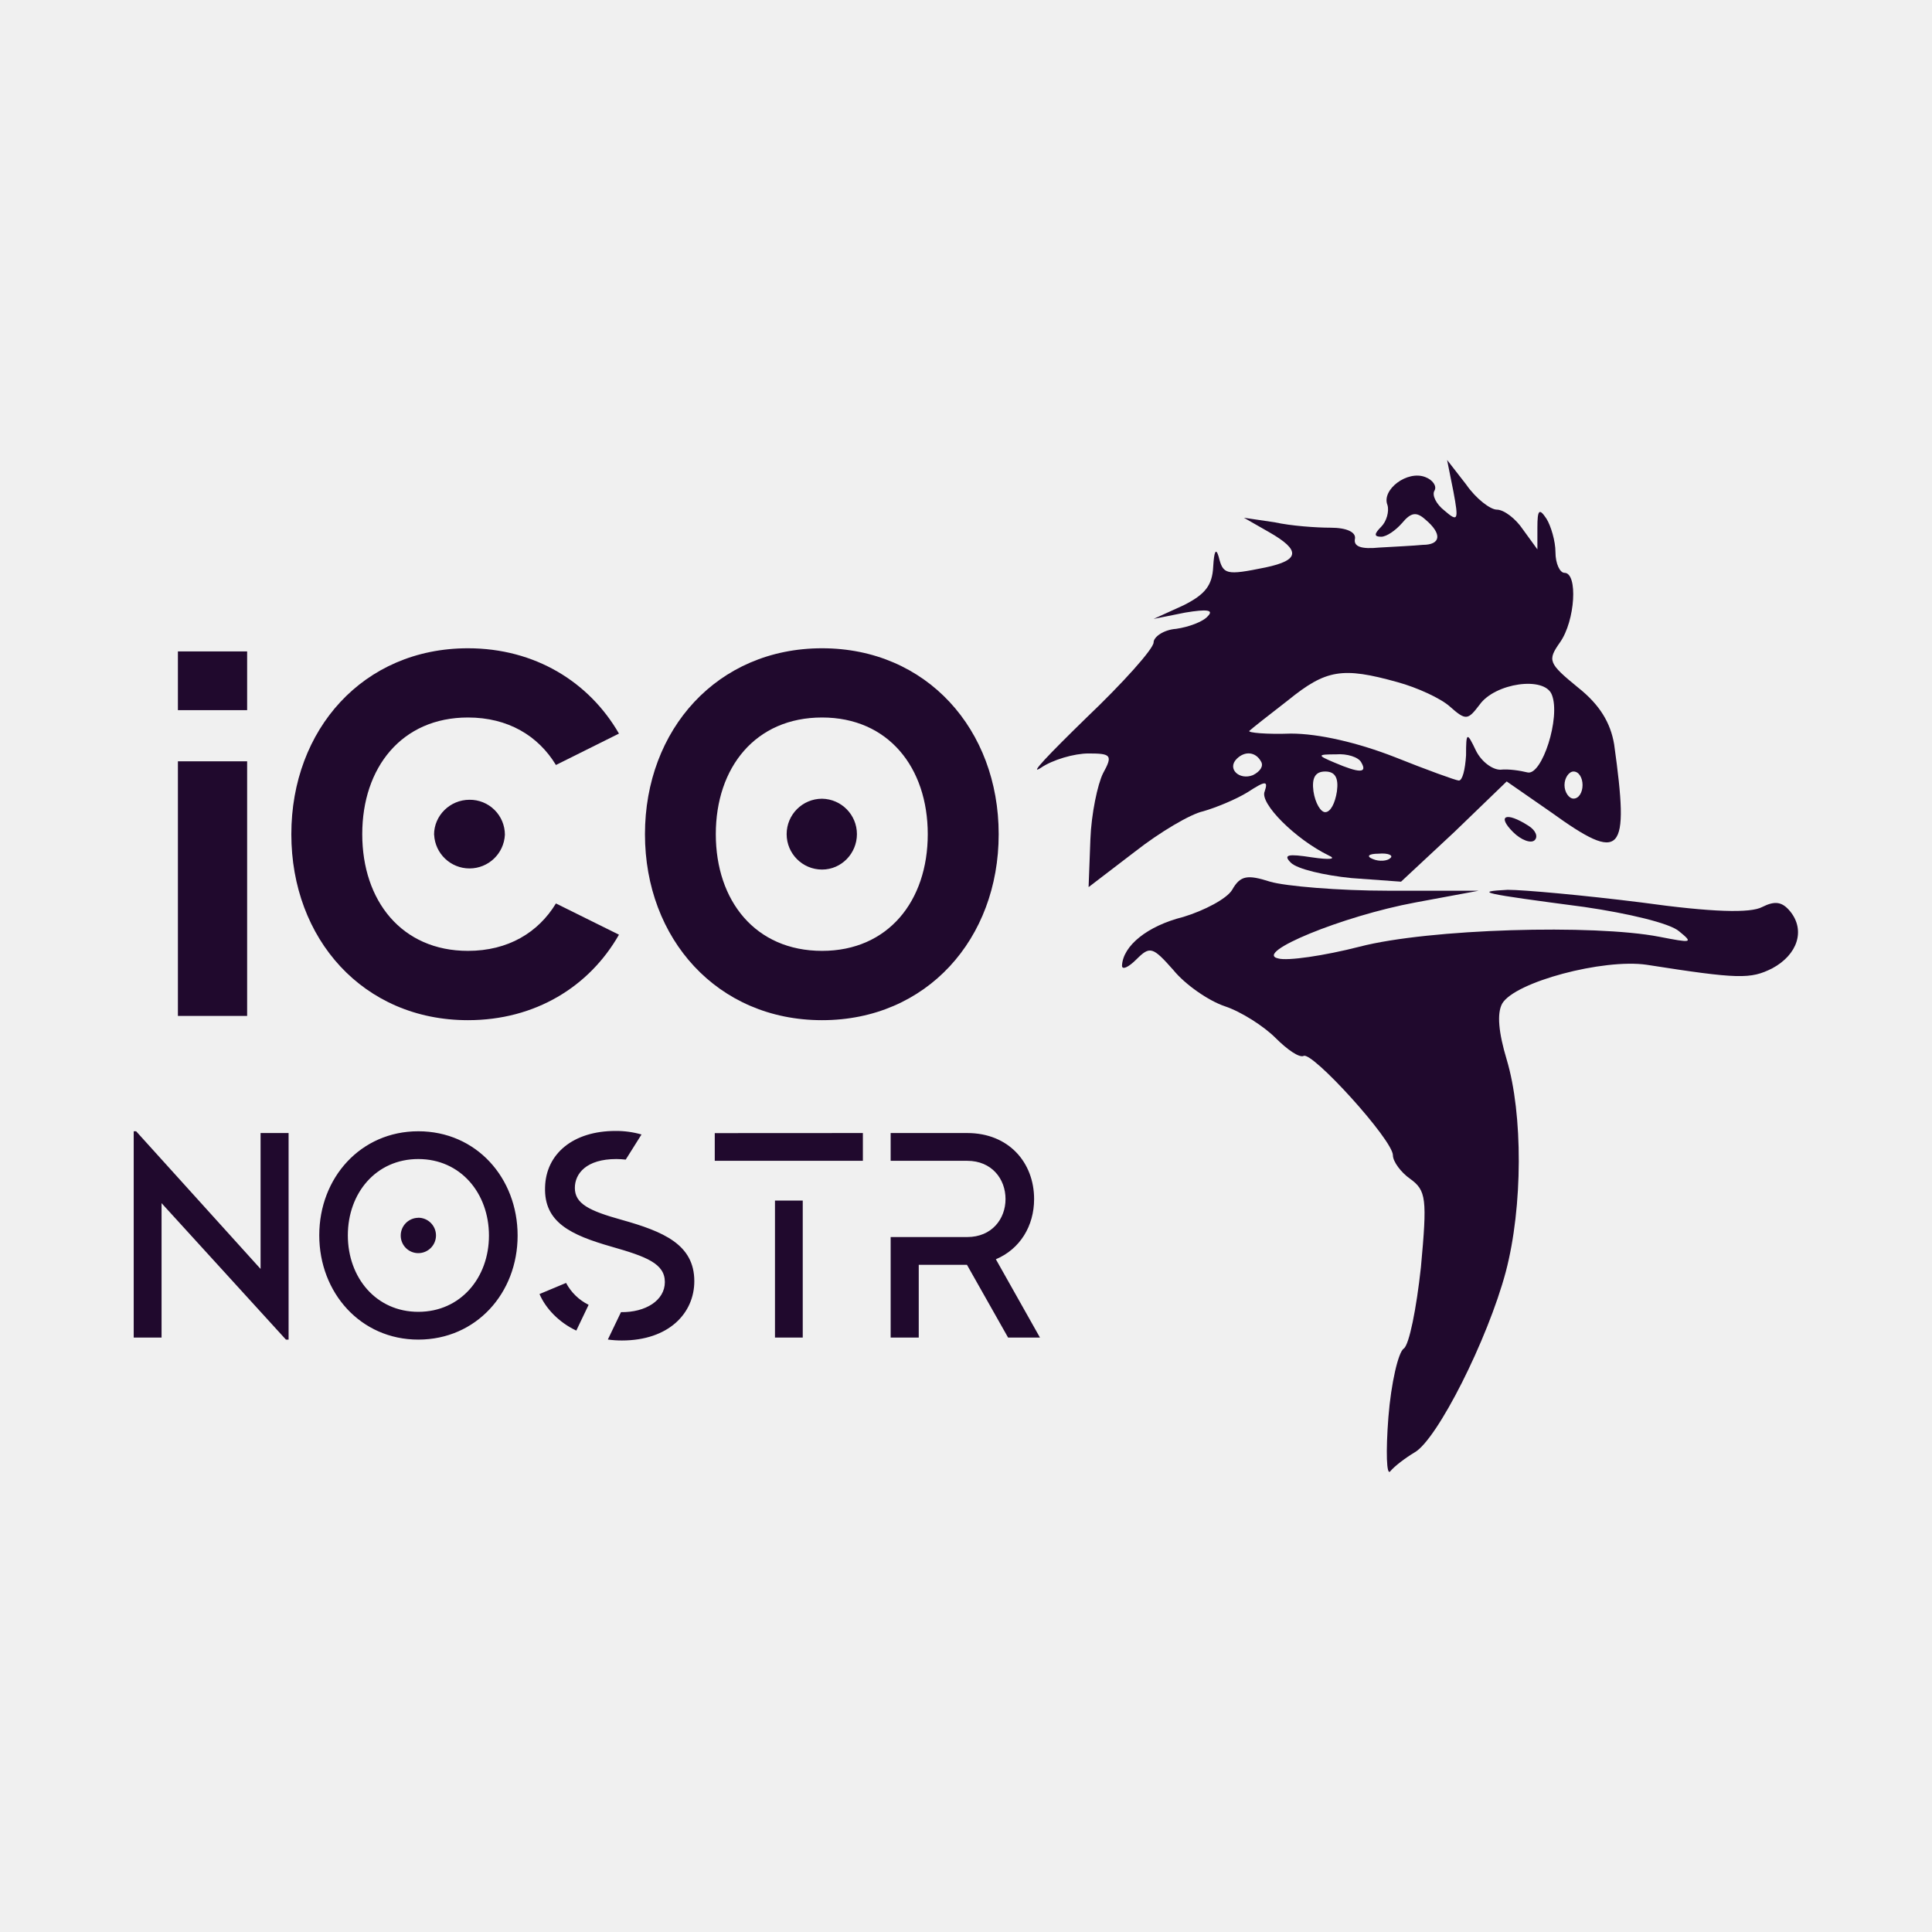
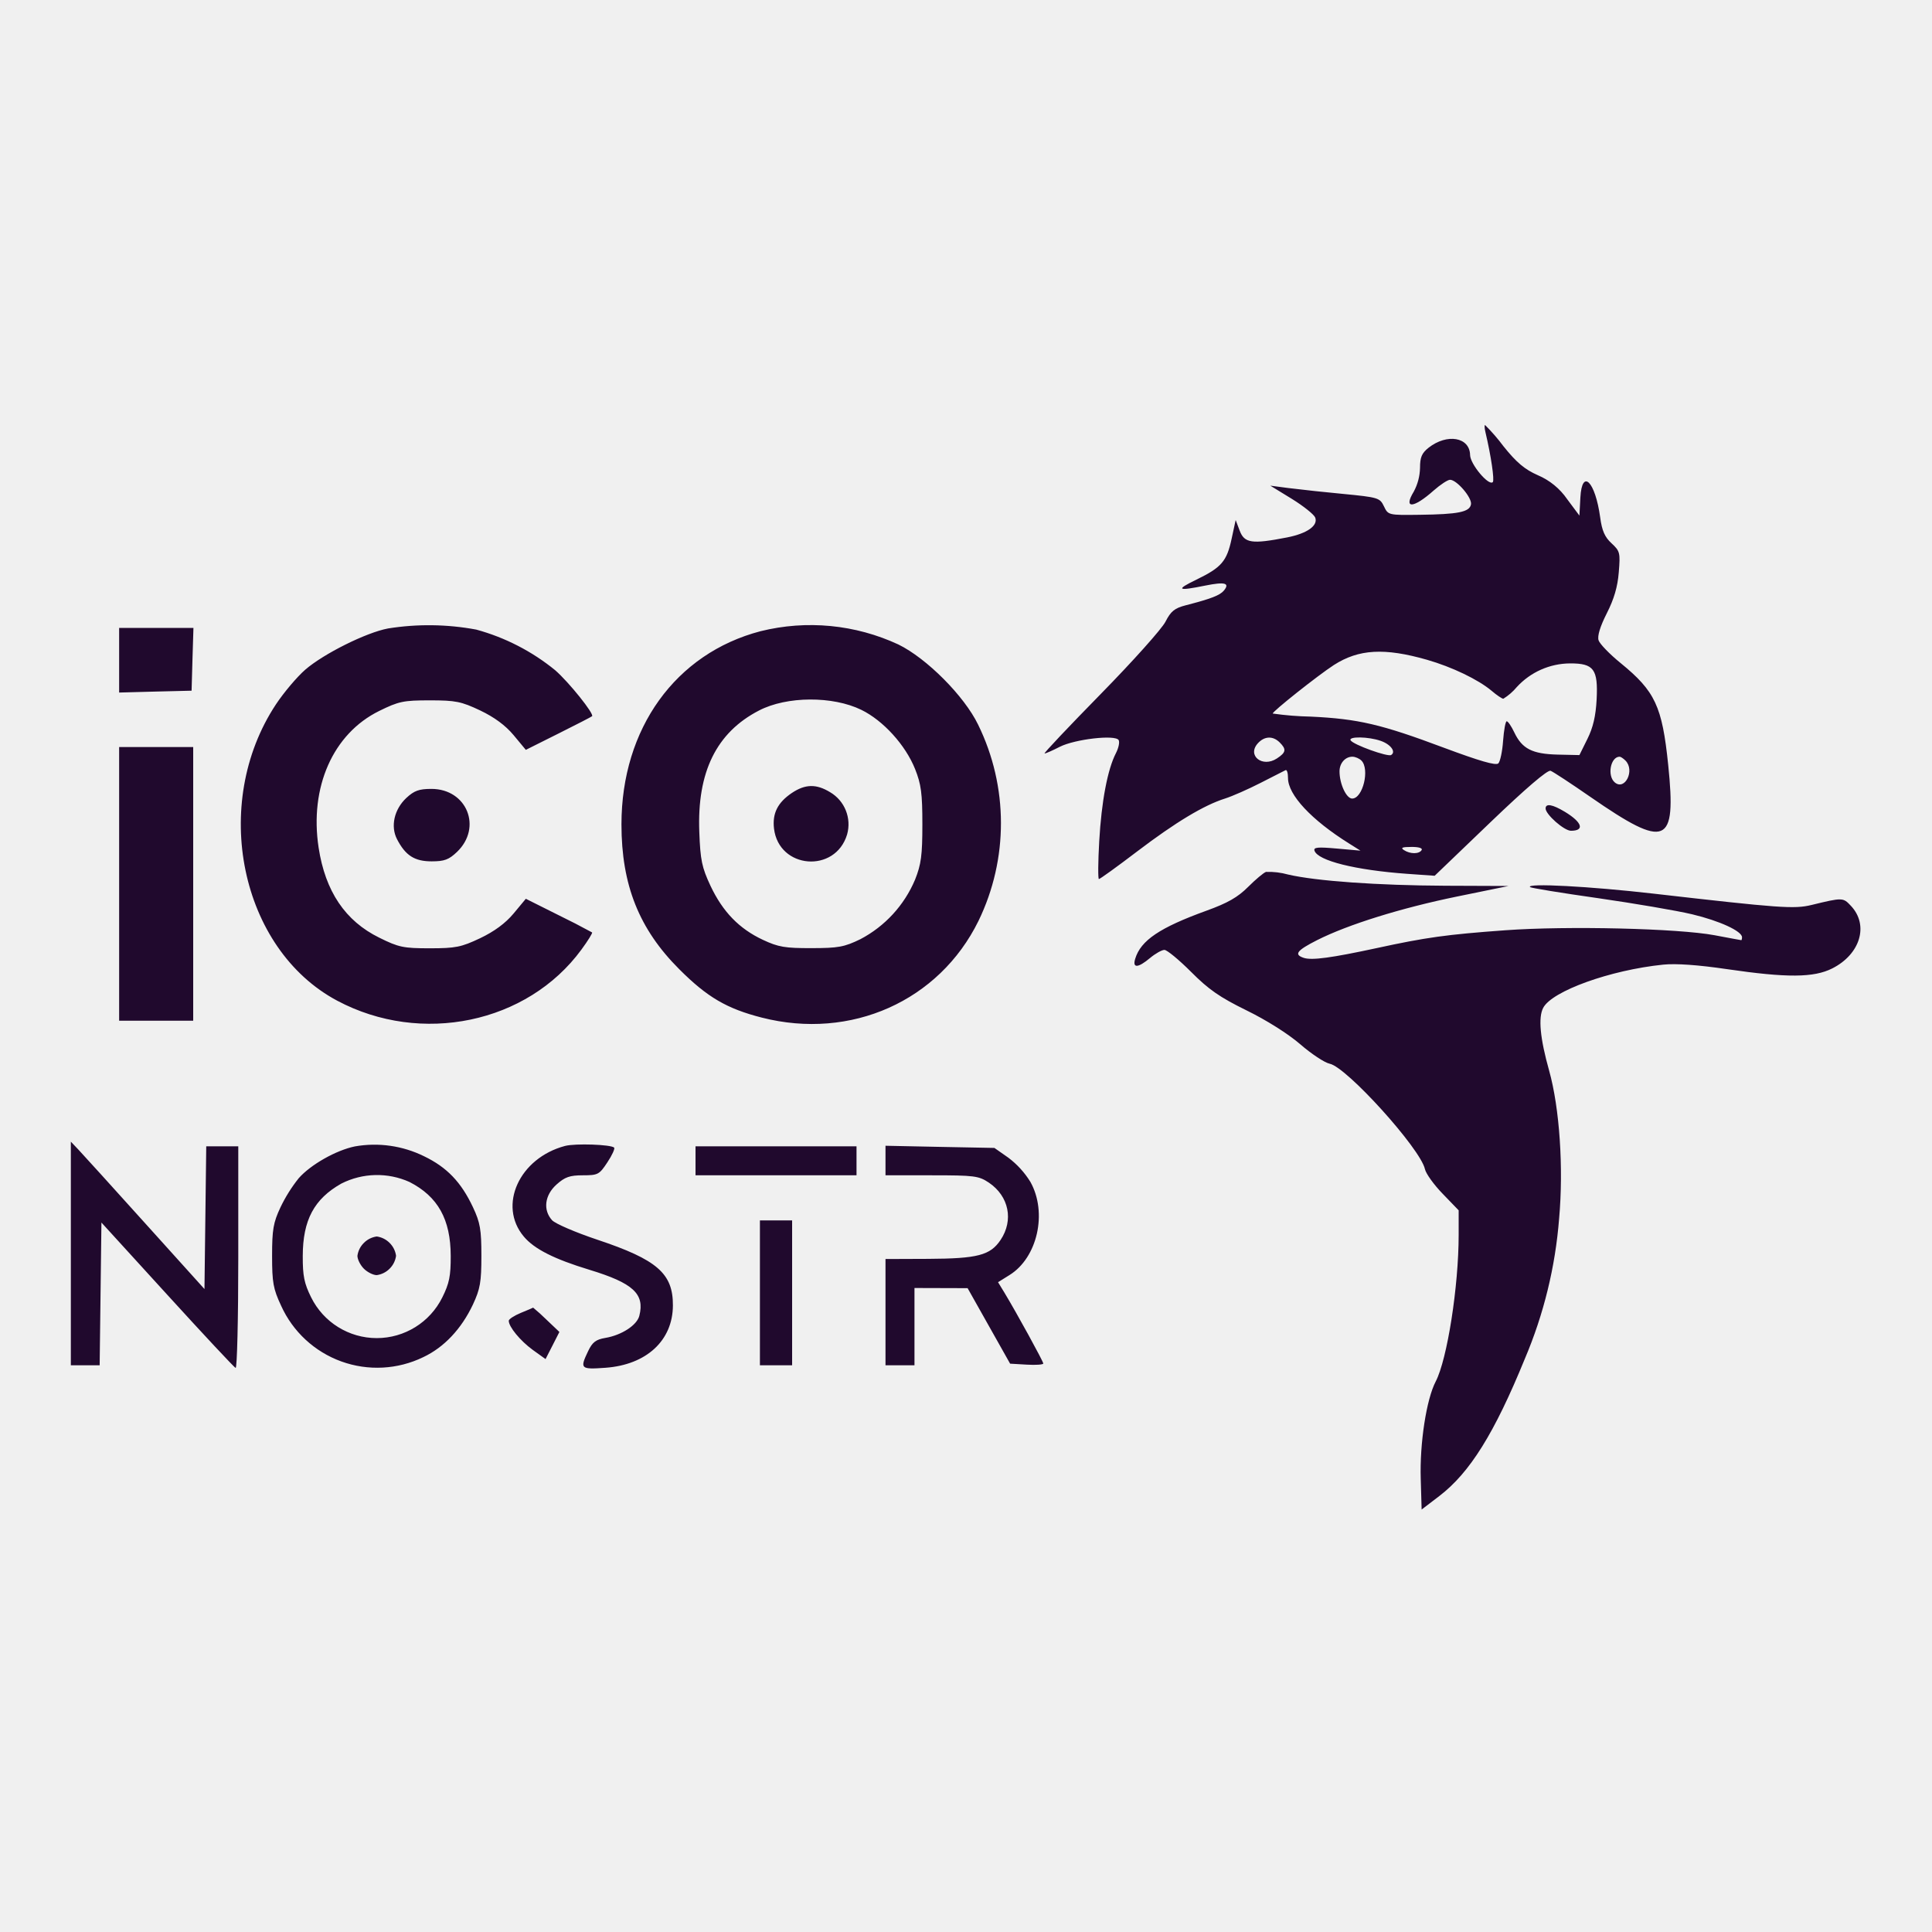
<svg xmlns="http://www.w3.org/2000/svg" viewBox="0 0 24 24">
-   <g transform="translate(20.812 -17.96) scale(.06232)">
-     <circle r="30" transform="scale(-1 1)" cx="-77" cy="113" />
-     <path d="m72 108.5 56 56" stroke="#000" stroke-width="15" />
-     <circle cx="322" cy="113" r="30" />
-     <path d="m327.5 108.5-56 56" stroke="#000" stroke-width="15" />
-     <path fill-rule="evenodd" clip-rule="evenodd" d="M85.515 292.019c-16.169-7.698-25.579-24.983-22.427-42.612C76.618 173.747 133 117 200.5 117c67.663 0 124.155 57.023 137.509 132.958 3.106 17.66-6.381 34.937-22.605 42.572C280.687 308.868 241.91 318 201 318c-41.335 0-80.493-9.323-115.485-25.981Z" fill="#FFDF6F" />
-     <path d="m338.009 249.958 7.387-1.299-7.387 1.299Zm-22.605 42.572-3.194-6.786 3.194 6.786ZM70.471 250.728C83.544 177.62 137.582 124.5 200.5 124.5v-15c-72.082 0-130.809 60.375-144.795 138.587l14.766 2.641ZM200.5 124.5c63.069 0 117.218 53.379 130.122 126.757l14.774-2.598C331.592 170.166 272.758 109.5 200.5 109.5v15Zm111.71 161.244C278.472 301.621 240.783 310.5 201 310.5v15c42.037 0 81.902-9.386 117.597-26.183l-6.387-13.573ZM201 310.5c-40.196 0-78.255-9.064-112.261-25.253l-6.447 13.544C118.269 315.918 158.526 325.5 201 325.5v-15Zm129.622-59.243c2.49 14.159-5.091 28.219-18.412 34.487l6.387 13.573c19.128-9.002 30.52-29.497 26.799-50.658l-14.774 2.598Zm-274.917-3.17c-3.777 21.124 7.525 41.629 26.587 50.704l6.447-13.544c-13.276-6.32-20.795-20.387-18.268-34.519l-14.766-2.641Z" />
-     <path fill-rule="evenodd" clip-rule="evenodd" d="M114.365 273.209c-13.015-5.301-20.736-19.149-16.226-32.459C112.047 199.704 152.618 170 200.5 170c47.882 0 88.453 29.704 102.361 70.75 4.51 13.31-3.211 27.158-16.226 32.459C260.053 284.035 230.973 290 200.5 290c-30.473 0-59.553-5.965-86.135-16.791Z" />
-     <ellipse cx="235" cy="234" rx="25" ry="20" fill="#fff" />
-     <ellipse cx="163.432" cy="234.012" rx="25" ry="20" fill="#fff" />
-   </g>
-   <path d="M2.21 12.62h.86V9.457h-.86Zm0-4.528v.73h.86v-.73Zm3.603 3.72c-.822 0-1.313-.621-1.313-1.45 0-.828.491-1.449 1.313-1.449.498 0 .873.227 1.093.59l.783-.39c-.369-.64-1.042-1.06-1.876-1.06-1.3 0-2.194 1.009-2.194 2.31 0 1.3.893 2.31 2.194 2.31.834 0 1.507-.415 1.876-1.062l-.783-.388c-.22.362-.595.589-1.093.589Zm-.42-1.443a.44.44 0 0 0 .879 0 .435.435 0 0 0-.44-.434c-.24 0-.44.194-.44.434Zm4.819-2.316c-1.3 0-2.2 1.009-2.2 2.31 0 1.3.9 2.31 2.2 2.31 1.3 0 2.194-1.01 2.194-2.31s-.894-2.31-2.194-2.31Zm0 3.759c-.828 0-1.32-.621-1.32-1.45 0-.828.492-1.449 1.32-1.449.822 0 1.313.621 1.313 1.45 0 .828-.491 1.449-1.313 1.449Zm0-1.89a.44.44 0 0 0-.44.44.44.44 0 0 0 .44.44c.24 0 .433-.2.433-.44a.44.44 0 0 0-.433-.44Zm-6.975 4.153v1.688l-1.546-1.71h-.03v2.563h.346v-1.67l1.545 1.695h.033v-2.566Zm1.959-.022c-.715 0-1.23.577-1.23 1.292 0 .715.515 1.296 1.23 1.296.719 0 1.234-.577 1.234-1.292 0-.719-.515-1.296-1.234-1.296Zm0 2.243c-.523 0-.875-.424-.875-.95 0-.527.352-.948.875-.948.526 0 .878.425.878.951 0 .523-.352.947-.878.947Zm0-1.168a.22.22 0 0 0-.218.221.218.218 0 0 0 .218.218.22.22 0 1 0 0-.44Zm1.506.947c.076.178.24.352.457.454l.153-.32a.636.636 0 0 1-.28-.272Zm1.02-.922c-.403-.112-.581-.2-.581-.396 0-.178.142-.359.516-.359.036 0 .083.003.116.007l.196-.312a1.135 1.135 0 0 0-.323-.044c-.527 0-.864.284-.875.698-.015.438.32.595.827.74.432.123.661.21.661.439s-.24.378-.545.374l-.163.34c.055.008.113.012.174.012.585 0 .9-.341.9-.737 0-.457-.387-.617-.903-.762Zm1.905 1.463h.345v-1.702h-.345Zm-.748-2.54v.344h1.84v-.345Zm3.644 2.54h.396l-.548-.973c.301-.127.475-.414.475-.748 0-.454-.316-.82-.83-.82h-.952v.345h.951c.305 0 .476.225.476.475 0 .247-.17.472-.476.472h-.951v1.249h.349v-.904h.599Zm0 0" fill="#20092d" />
-   <path d="M296.47 210.966c.46 2.45.383 2.603-.765 1.608-.69-.536-1.072-1.302-.843-1.685.23-.382-.153-.918-.766-1.148-1.531-.613-3.752 1.072-3.216 2.374.154.536-.076 1.378-.536 1.837-.612.613-.612.843 0 .843.46 0 1.226-.536 1.762-1.149.765-.919 1.225-.995 1.99-.306 1.455 1.225 1.302 2.144-.229 2.144-.766.076-2.374.153-3.676.229-1.531.154-2.22-.076-2.067-.765.076-.536-.689-.919-2.068-.919-1.225 0-3.369-.153-4.747-.46l-2.603-.382 2.144 1.225c2.68 1.531 2.603 2.373-.307 2.986-3.369.689-3.599.613-3.981-.919-.23-.766-.383-.459-.46.842-.076 1.609-.689 2.374-2.527 3.293l-2.527 1.149 2.68-.536c1.838-.307 2.451-.23 1.915.306-.383.459-1.608.919-2.68 1.072-1.072.077-1.915.689-1.915 1.149 0 .536-2.603 3.445-5.743 6.432-3.139 3.062-4.9 4.9-3.828 4.211.995-.689 2.833-1.225 4.058-1.225 1.914 0 2.068.153 1.225 1.684-.459.919-.995 3.446-1.072 5.59l-.153 4.059 3.905-2.987c2.144-1.684 4.748-3.216 5.82-3.445 1.072-.307 2.756-.996 3.752-1.609 1.531-.995 1.761-.995 1.455-.076-.46.995 2.603 4.058 5.436 5.437.689.306.077.382-1.455.153-1.99-.307-2.45-.23-1.761.459.536.536 2.833 1.072 5.131 1.302l4.211.306 4.518-4.211 4.441-4.288 3.752 2.603c6.049 4.365 6.662 3.599 5.36-5.743-.306-1.838-1.225-3.369-3.063-4.824-2.527-2.067-2.603-2.297-1.531-3.828 1.301-1.838 1.531-5.897.383-5.897-.383 0-.766-.765-.766-1.761 0-.919-.383-2.22-.766-2.833-.612-.919-.766-.766-.766.766v1.838l-1.225-1.685c-.612-.919-1.608-1.685-2.22-1.685-.536 0-1.761-.918-2.604-2.144l-1.608-2.067.536 2.68Zm-4.747 16.157c1.684.459 3.675 1.378 4.441 2.067 1.378 1.225 1.531 1.149 2.527-.153 1.302-1.838 5.513-2.45 6.126-.842.765 1.914-.843 6.891-2.068 6.585-.612-.153-1.608-.306-2.297-.23-.689 0-1.608-.689-2.067-1.608-.766-1.608-.843-1.608-.843.383-.076 1.225-.306 2.144-.612 2.144-.23 0-2.757-.919-5.437-1.991-3.139-1.225-6.432-1.991-8.806-1.991-2.067.077-3.675-.076-3.522-.229.153-.154 1.608-1.302 3.293-2.604 3.216-2.603 4.594-2.833 9.265-1.531Zm-11.563 6.738c.23.383-.076.842-.689 1.149-1.148.459-2.22-.536-1.378-1.379.689-.689 1.608-.612 2.067.23Zm8.5.077c.536.918-.153.918-2.297 0-1.455-.613-1.455-.69.153-.69.919-.076 1.914.23 2.144.69Zm-2.068 2.45c-.153.995-.536 1.761-.995 1.761-.383 0-.842-.766-.995-1.761-.154-1.149.153-1.685.995-1.685s1.149.536.995 1.685Zm20.828-.536c0 .612-.306 1.148-.766 1.148-.383 0-.765-.536-.765-1.148 0-.613.382-1.149.765-1.149.46 0 .766.536.766 1.149Zm-16.31 6.202c-.23.23-.919.307-1.455.077-.612-.23-.383-.46.46-.46.842-.076 1.301.154.995.383Z" style="fill:#20092d" transform="translate(-25.378 -24.8) scale(.1465)" />
-   <path d="M301.524 239.834c.689.689 1.531.995 1.838.689.306-.306.076-.842-.536-1.225-1.915-1.225-2.68-.843-1.302.536Zm-23.814 4.9c-.459.766-2.374 1.761-4.135 2.297-3.063.766-5.13 2.451-5.207 4.135 0 .383.536.153 1.225-.536 1.149-1.148 1.379-1.072 3.14.919.995 1.225 2.986 2.604 4.365 3.063 1.378.459 3.292 1.685 4.288 2.68.995.996 1.99 1.685 2.373 1.532.689-.46 7.581 7.121 7.581 8.422 0 .536.689 1.455 1.455 1.991 1.378.996 1.455 1.685.919 7.504-.383 3.523-.996 6.586-1.455 6.892-.46.306-1.072 2.91-1.302 5.819-.23 2.987-.153 4.977.153 4.595.383-.46 1.302-1.149 2.068-1.608 1.914-1.072 6.202-9.572 7.733-15.315 1.455-5.513 1.455-13.4.077-17.994-.689-2.297-.842-3.905-.383-4.748 1.072-1.837 8.576-3.828 12.252-3.292 7.81 1.225 8.805 1.225 10.643.306 2.144-1.149 2.833-3.216 1.532-4.824-.69-.842-1.302-.919-2.374-.383-.996.536-4.212.46-10.261-.383-4.9-.612-9.954-1.072-11.332-1.072-2.91.153-2.221.307 6.508 1.455 3.676.536 7.275 1.378 8.04 2.068 1.225.995 1.072.995-1.684.459-5.514-1.072-19.526-.689-25.422.842-2.987.766-6.126 1.225-6.892.996-2.144-.46 5.437-3.599 11.639-4.748l5.36-.995h-7.657c-4.211 0-8.729-.383-10.031-.766-1.914-.612-2.527-.536-3.216.689Z" style="fill:#20092d" transform="translate(-25.378 -24.8) scale(.1465)" />
+   <path d="M18.453 5.37c.069.291.114.596.091.619-.051.051-.28-.223-.282-.336-.004-.223-.285-.272-.516-.091-.084.067-.106.118-.106.251a.653.653 0 0 1-.077.293c-.134.219-.006.212.247-.013.083-.073.174-.133.203-.133.084 0 .276.225.26.306-.018.095-.158.123-.641.129-.385.005-.388.004-.44-.105-.051-.106-.069-.112-.513-.155A25.168 25.168 0 0 1 16 6.062l-.22-.029.266.163c.146.09.277.195.292.233.038.1-.099.198-.349.247-.439.086-.531.072-.59-.086l-.049-.13-.05.231c-.06.282-.126.358-.437.509-.264.128-.239.145.111.074.244-.049.307-.031.229.063-.05.059-.159.101-.473.182-.139.036-.185.073-.252.204-.045.089-.407.493-.805.899-.398.406-.712.738-.697.738.015 0 .1-.037.189-.083.188-.095.688-.153.731-.084.015.025 0 .098-.034.164-.103.199-.179.598-.207 1.093-.015.258-.016.47-.004.47.013 0 .227-.154.475-.343.479-.364.832-.576 1.094-.658.088-.028.286-.115.44-.194l.31-.158c.017-.008.03.036.03.098 0 .209.29.52.76.814l.14.088-.294-.026c-.235-.021-.291-.016-.277.026.04.125.51.242 1.152.288l.341.024.691-.663c.442-.424.712-.655.749-.641.032.012.254.158.495.325.944.653 1.069.601.966-.398-.075-.729-.162-.915-.591-1.265-.137-.111-.26-.239-.274-.283-.017-.053.019-.171.102-.335.09-.177.135-.33.149-.51.02-.242.015-.263-.09-.36-.084-.077-.119-.157-.141-.322-.061-.446-.226-.612-.246-.247l-.012.225-.152-.204a.842.842 0 0 0-.365-.298c-.163-.072-.265-.158-.426-.359a2.327 2.327 0 0 0-.229-.264c-.009 0-.007.041.005.09M4.82 7.807c-.272.051-.799.314-1.028.512-.103.09-.267.284-.365.432-.816 1.235-.443 3.038.762 3.68 1.044.556 2.362.281 3.033-.634.081-.11.141-.207.133-.214a9.762 9.762 0 0 0-.419-.216l-.404-.202-.152.183c-.102.122-.24.223-.416.307-.235.111-.304.125-.625.125-.327 0-.386-.012-.628-.132-.423-.208-.67-.576-.753-1.118-.115-.752.179-1.416.752-1.698.243-.12.302-.132.629-.132.321 0 .39.014.625.125.176.084.314.185.416.307l.152.183.404-.202c.222-.111.411-.208.419-.216.029-.027-.284-.419-.458-.571a2.658 2.658 0 0 0-.981-.505 3.217 3.217 0 0 0-1.096-.014m4.628.034c-1.056.276-1.728 1.21-1.728 2.399 0 .754.219 1.302.719 1.801.347.347.59.489 1.024.6 1.108.283 2.203-.206 2.692-1.201a2.781 2.781 0 0 0-.005-2.439c-.172-.355-.638-.823-.99-.995a2.585 2.585 0 0 0-1.712-.165m-7.968.36v.402l.45-.012.45-.011.011-.39.012-.39H1.48v.401m16.247-.005c.31.089.635.245.802.385.064.055.13.099.146.099a.694.694 0 0 0 .167-.145.905.905 0 0 1 .662-.294c.295-.001.349.072.33.447-.011.208-.044.35-.115.492l-.099.2-.271-.006c-.315-.008-.441-.072-.538-.276-.036-.076-.078-.138-.094-.138-.015 0-.035.108-.045.241-.009.132-.036.259-.059.282-.03.03-.233-.029-.678-.195-.776-.291-1.063-.358-1.652-.386a3.888 3.888 0 0 1-.472-.038c-.017-.016.564-.477.759-.603.309-.198.628-.216 1.157-.065m-7.027.622c.272.133.548.437.667.734.076.191.091.303.091.688 0 .385-.015.497-.091.688a1.488 1.488 0 0 1-.679.739c-.2.097-.275.111-.608.111-.327.001-.411-.013-.603-.103-.295-.138-.499-.349-.651-.671-.107-.229-.126-.318-.139-.669-.029-.745.213-1.236.742-1.509.345-.179.915-.182 1.271-.008m5.197.405c.086.086.079.124-.035.199-.18.118-.374-.036-.237-.188.082-.091.188-.095.272-.011m1.254-.02c.125.043.194.137.13.176-.042.026-.47-.128-.503-.182-.031-.051.222-.047.373.006M1.48 10.98v1.7h.92v-3.4h-.92v1.7m15.432-1.532c.106.106.018.472-.115.472-.072 0-.157-.182-.157-.338 0-.102.071-.182.16-.182.035 0 .086.022.112.048m3.28 0c.12.12-.005.377-.132.272-.098-.082-.054-.32.06-.32.013 0 .046.022.072.048m-10.356.403c-.176.119-.243.253-.221.442.06.503.762.559.908.073a.463.463 0 0 0-.211-.525c-.172-.105-.309-.102-.476.01m-4.789.062c-.15.141-.198.352-.115.512.105.203.218.275.43.275.159 0 .214-.021.315-.117.317-.304.123-.783-.318-.783-.154 0-.214.022-.312.113m14.153.13c0 .074.23.277.315.277.173 0 .14-.105-.075-.235-.154-.093-.24-.108-.24-.042m-1.54.517c-.031.051-.142.051-.22 0-.045-.029-.021-.039.092-.039.092-.001.143.015.128.039m-1.933.271c-.03.01-.13.094-.223.187-.128.128-.254.2-.517.295-.58.21-.816.369-.885.597-.037.12.035.116.185-.01.066-.055.146-.1.178-.1s.181.123.331.273c.218.219.356.315.688.478.248.121.517.291.668.421.138.12.303.229.366.242.211.042 1.127 1.055 1.183 1.309.012.056.111.194.221.307l.198.205v.304c0 .641-.142 1.547-.285 1.822-.116.222-.2.769-.186 1.211l.011.38.22-.168c.379-.29.684-.779 1.061-1.702a5.572 5.572 0 0 0 .427-1.746c.056-.625.006-1.372-.124-1.836-.113-.402-.137-.66-.074-.78.109-.209.834-.47 1.491-.537.157-.016.433.003.792.056.744.109 1.079.107 1.308-.009.349-.176.457-.538.232-.777-.098-.105-.103-.105-.49-.011-.215.052-.394.039-1.963-.141-.793-.091-1.585-.133-1.533-.081.011.011.39.073.842.137.452.065.98.155 1.173.201.339.081.618.209.618.285 0 .02-.004.037-.01.036-.006 0-.154-.028-.33-.061-.453-.085-1.829-.118-2.6-.062-.73.053-.983.088-1.6.222-.561.121-.801.153-.901.122-.13-.042-.092-.092.164-.222.385-.194 1.044-.399 1.737-.541l.64-.131-.78-.003c-.848-.004-1.608-.058-1.958-.139a.9.9 0 0 0-.275-.033M.88 15.571v1.389h.358l.011-.887.011-.886.817.896c.45.494.832.903.85.91.018.008.033-.609.033-1.37V14.24h-.398l-.011.887-.011.886-.736-.816c-.405-.45-.779-.862-.83-.916l-.094-.099v1.389m3.529-1.33c-.235.048-.55.227-.698.395a1.88 1.88 0 0 0-.227.362c-.089.19-.104.276-.104.602 0 .333.014.41.112.62a1.31 1.31 0 0 0 1.766.639c.259-.122.474-.351.617-.654.09-.194.105-.278.105-.605 0-.326-.015-.412-.104-.602-.147-.313-.324-.498-.609-.635a1.394 1.394 0 0 0-.858-.122m2.611-.006c-.569.15-.838.74-.513 1.126.13.155.378.28.816.413.542.165.688.299.619.571-.029.117-.22.241-.422.275-.118.02-.161.053-.214.164-.105.22-.095.229.215.207.51-.037.837-.339.838-.775.002-.396-.196-.568-.936-.815-.272-.091-.526-.2-.565-.243-.115-.127-.092-.312.056-.444.104-.093.164-.114.326-.114.188 0 .205-.009.305-.161.059-.088.096-.171.084-.183-.039-.039-.483-.054-.609-.021m1.62.185v.18h2v-.36h-2v.18m2.36-.003v.183h.574c.531 0 .584.007.71.091.25.169.31.467.145.713-.128.19-.285.231-.899.234l-.53.002v1.32h.36V16l.33.001.33.001.264.469.264.469.206.012c.113.007.206 0 .206-.014 0-.026-.332-.631-.485-.884l-.077-.126.141-.088c.349-.215.475-.776.261-1.158a1.097 1.097 0 0 0-.273-.3l-.174-.122-.676-.013-.677-.014v.184m-5.913.266c.353.181.511.464.512.919.001.248-.018.341-.104.514a.909.909 0 0 1-1.63 0c-.086-.173-.105-.266-.104-.514.001-.446.141-.708.479-.899a.982.982 0 0 1 .847-.02M9.44 16.06v.9h.4v-1.8h-.4v.9m-4.92-.62a.277.277 0 0 0-.08.16c0 .044.036.116.08.16.044.044.116.08.16.08a.277.277 0 0 0 .16-.08.277.277 0 0 0 .08-.16.277.277 0 0 0-.08-.16.277.277 0 0 0-.16-.08.277.277 0 0 0-.16.08m1.95.869c-.082.034-.15.078-.15.098 0 .075.143.249.297.361l.16.115.086-.168.086-.169-.161-.153a2.48 2.48 0 0 0-.165-.149c-.001.002-.07.031-.153.065" fill="#20092d" fill-rule="evenodd" />
</svg>
